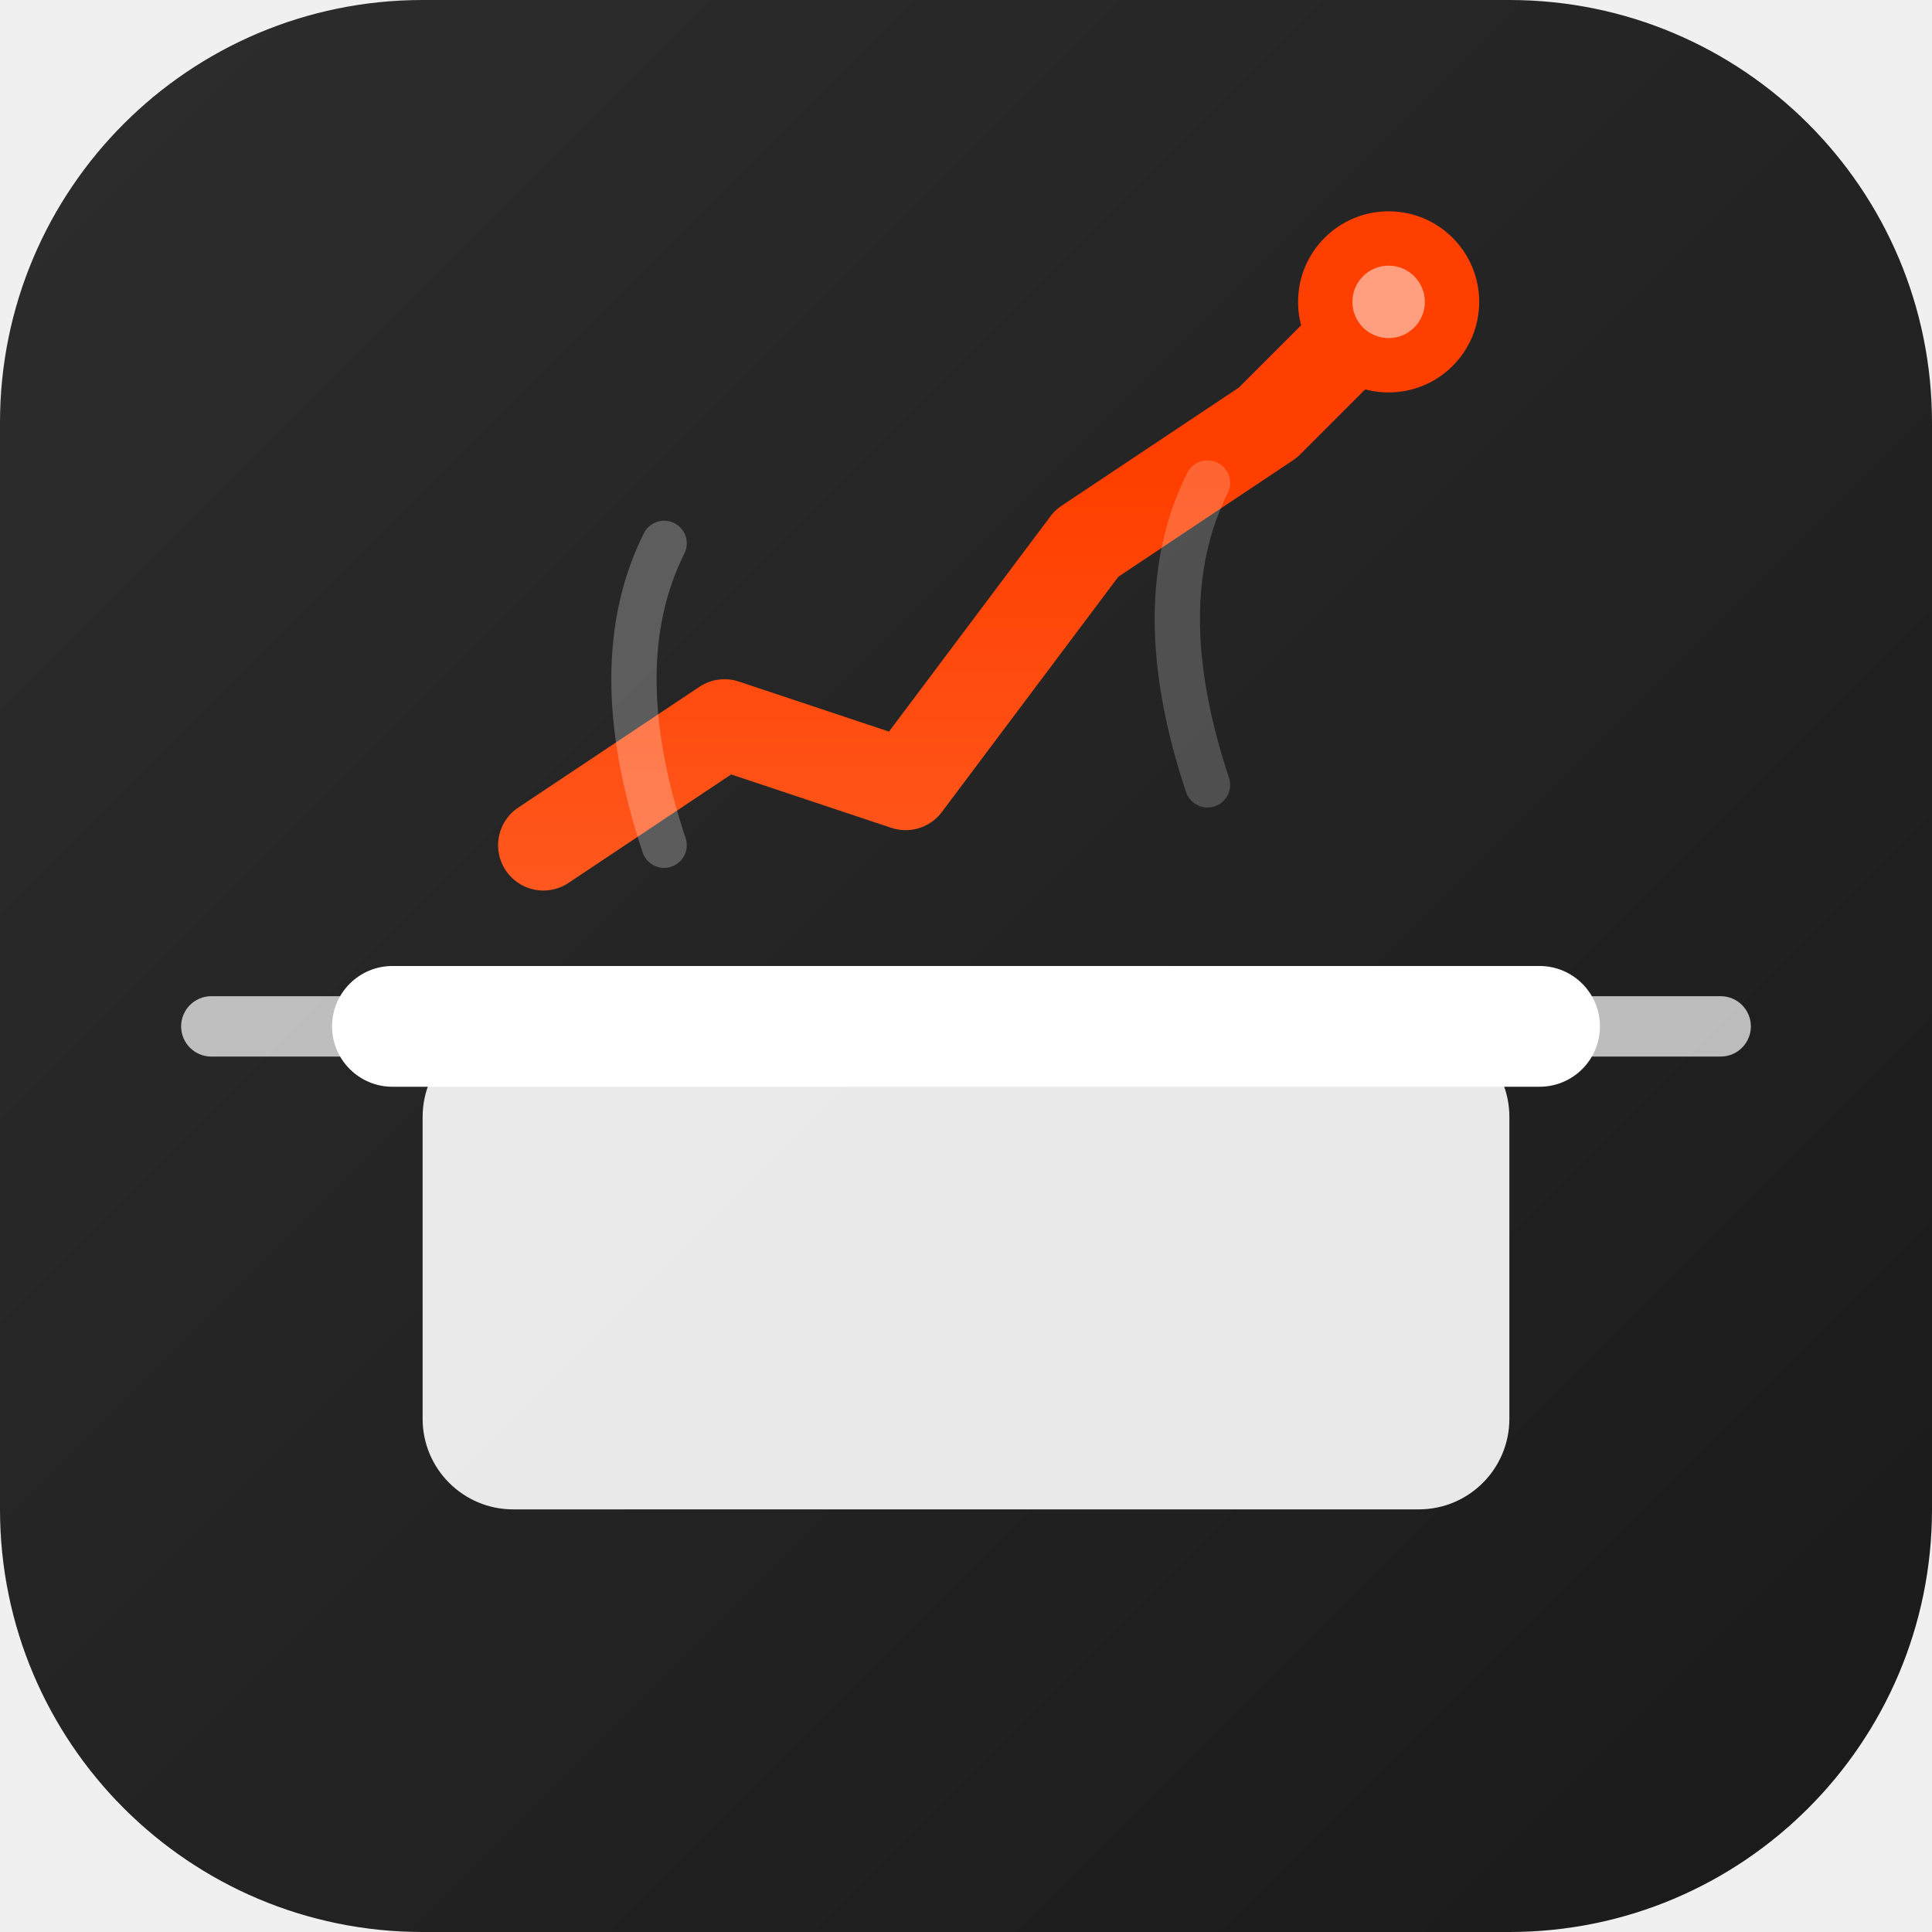
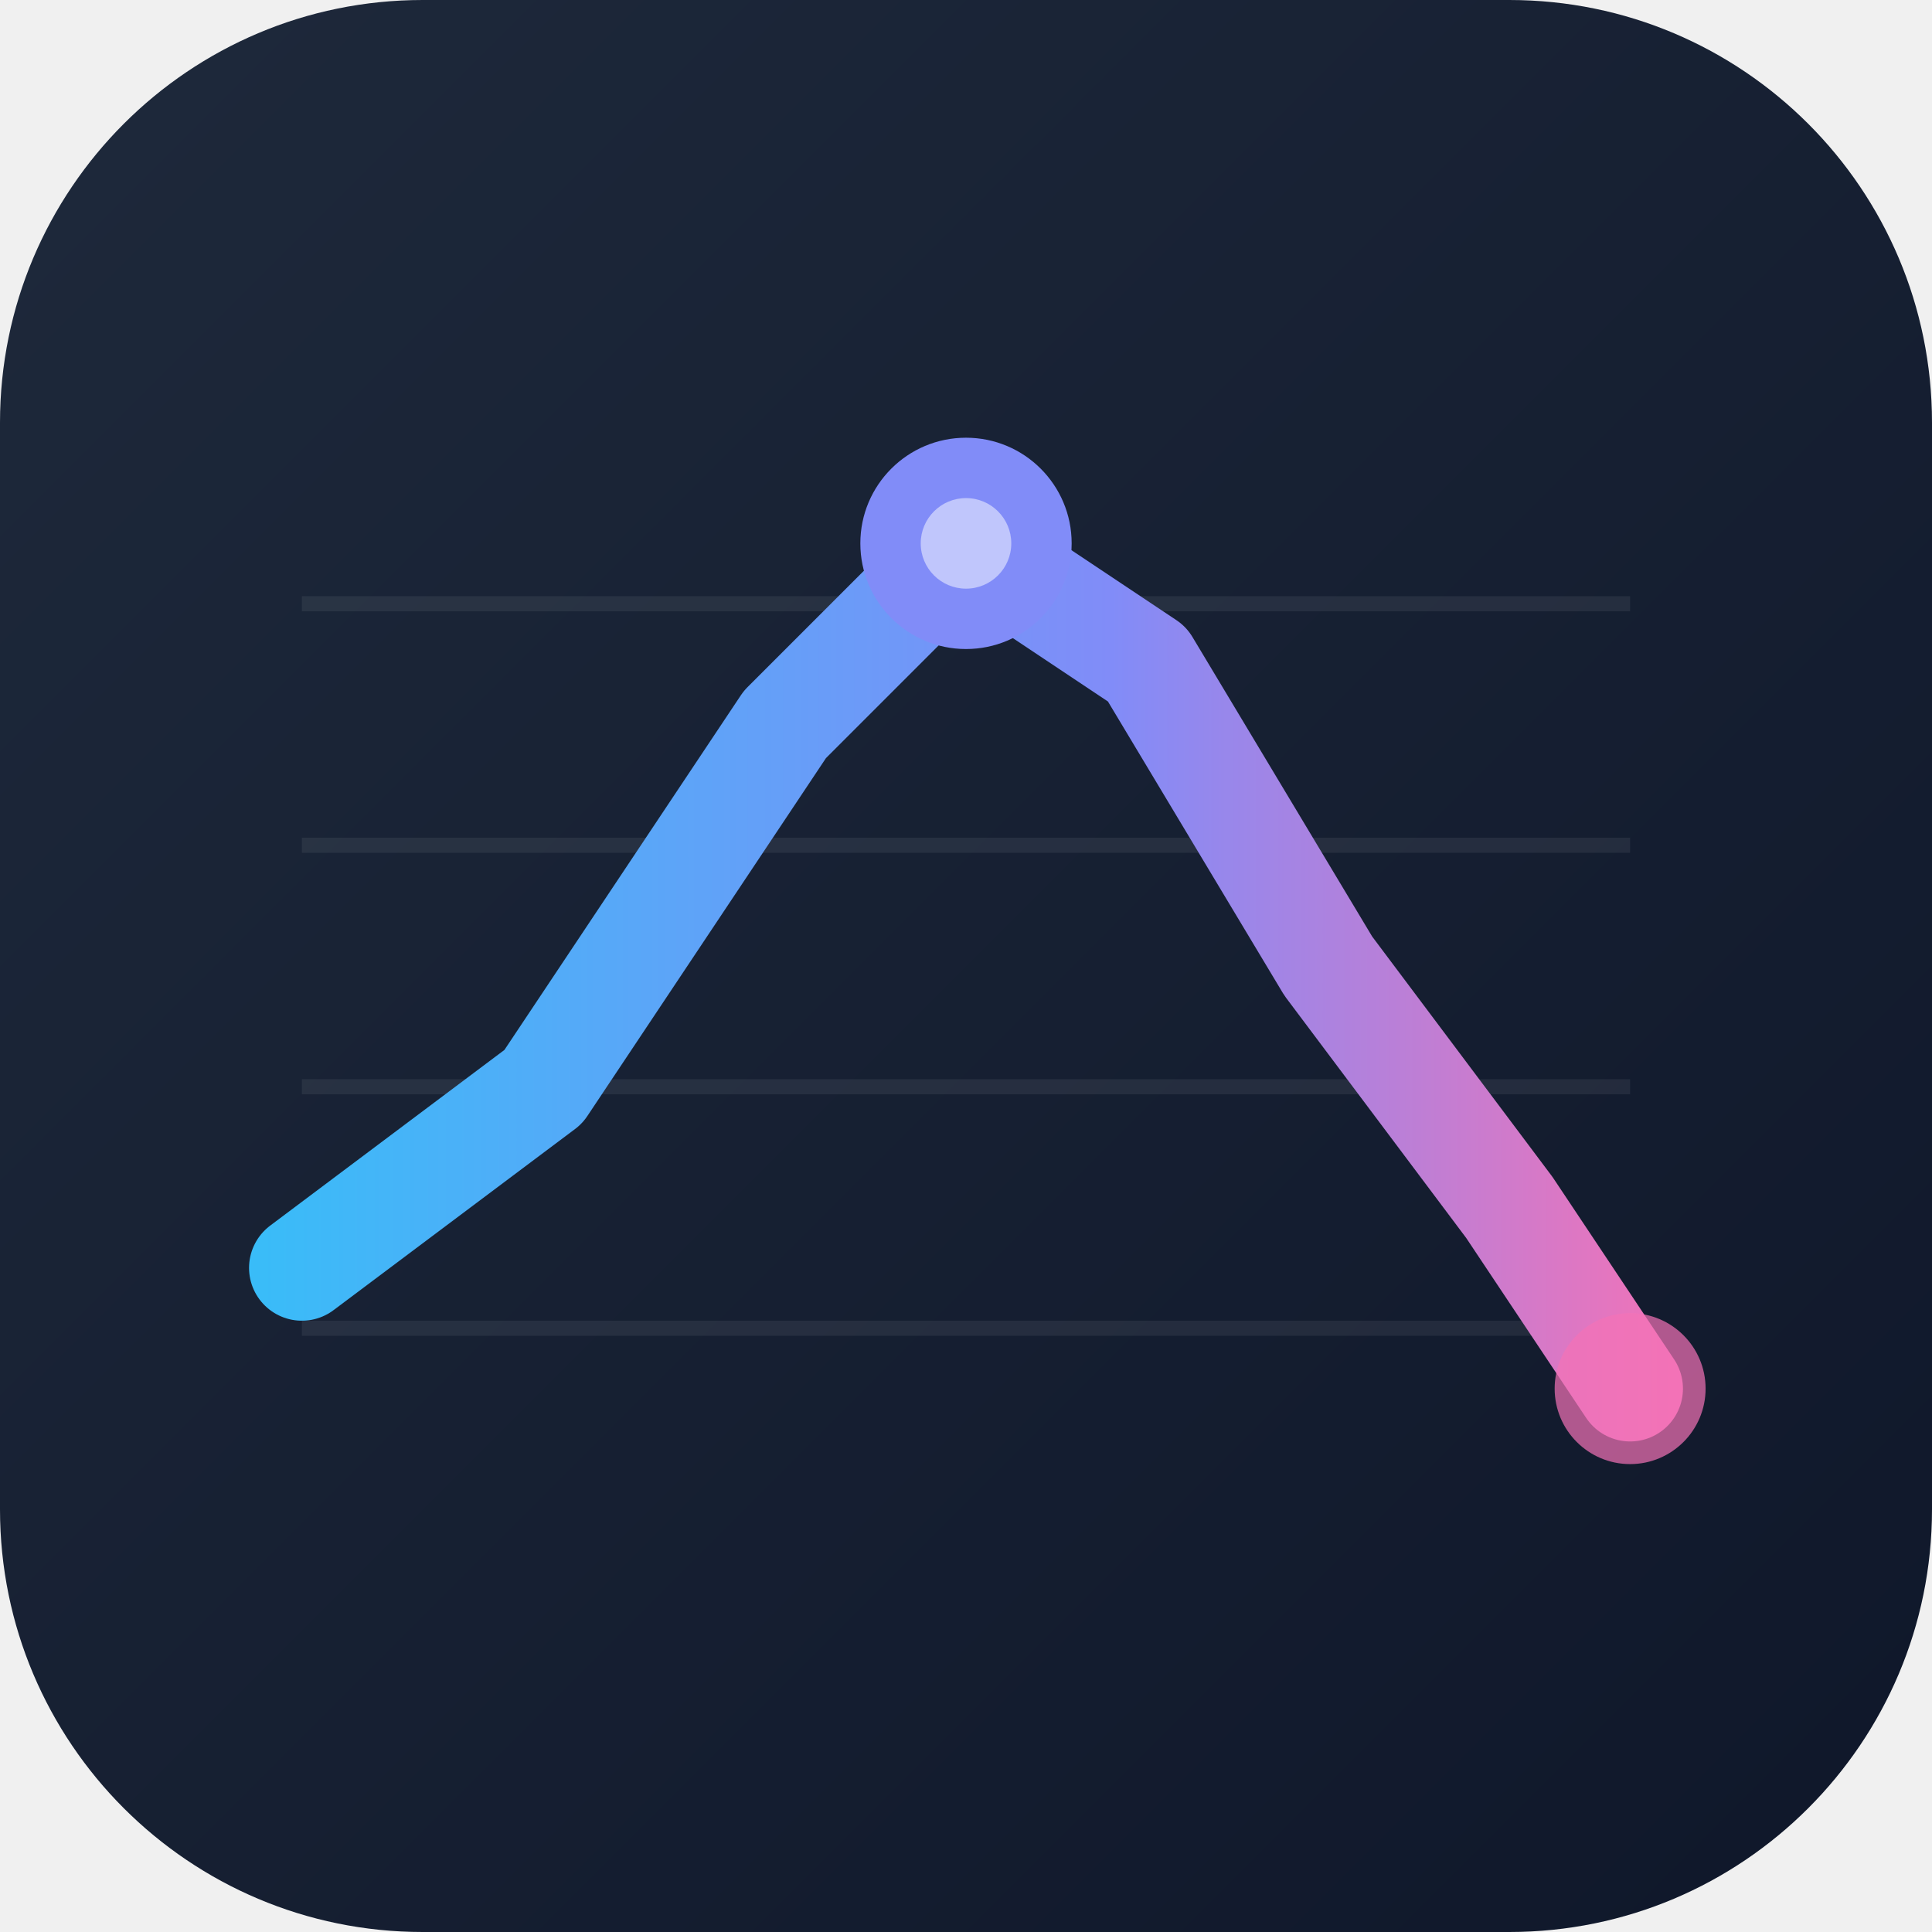
<svg xmlns="http://www.w3.org/2000/svg" viewBox="0 0 64 64" width="64" height="64">
  <defs>
    <linearGradient id="bg" x1="0" y1="0" x2="64" y2="64" gradientUnits="userSpaceOnUse">
-       <stop offset="0%" stop-color="#2D2D2D" />
-       <stop offset="100%" stop-color="#1A1A1A" />
+       <stop offset="0%" stop-color="#1E293B" />
+       <stop offset="100%" stop-color="#0F172A" />
    </linearGradient>
-     <linearGradient id="flame" x1="0" y1="40" x2="0" y2="16" gradientUnits="userSpaceOnUse">
-       <stop offset="0%" stop-color="#FF6B35" />
-       <stop offset="100%" stop-color="#FF3F00" />
+     <linearGradient id="line" x1="8" y1="0" x2="56" y2="0" gradientUnits="userSpaceOnUse">
+       <stop offset="0%" stop-color="#38BDF8" />
+       <stop offset="60%" stop-color="#818CF8" />
+       <stop offset="100%" stop-color="#F472B6" />
    </linearGradient>
  </defs>
  <rect width="64" height="64" rx="14" fill="url(#bg)" />
-   <rect x="14" y="34" width="36" height="16" rx="3" fill="white" fill-opacity="0.9" />
-   <rect x="11" y="32" width="42" height="4" rx="2" fill="white" />
-   <rect x="6" y="33" width="7" height="2" rx="1" fill="white" fill-opacity="0.7" />
-   <rect x="51" y="33" width="7" height="2" rx="1" fill="white" fill-opacity="0.7" />
-   <polyline points="18,28 24,24 30,26 36,18 42,14 46,10" fill="none" stroke="url(#flame)" stroke-width="3" stroke-linecap="round" stroke-linejoin="round" />
-   <circle cx="46" cy="10" r="3" fill="#FF3F00" />
-   <circle cx="46" cy="10" r="1.2" fill="white" opacity="0.5" />
-   <path d="M22 28 Q20 22 22 18" fill="none" stroke="white" stroke-width="1.5" stroke-linecap="round" opacity="0.25" />
-   <path d="M40 26 Q38 20 40 16" fill="none" stroke="white" stroke-width="1.5" stroke-linecap="round" opacity="0.2" />
+   <g stroke="white" stroke-width="0.5" opacity="0.07">
+     <line x1="10" y1="44" x2="54" y2="44" />
+     <line x1="10" y1="36" x2="54" y2="36" />
+     <line x1="10" y1="28" x2="54" y2="28" />
+     <line x1="10" y1="20" x2="54" y2="20" />
+   </g>
+   <polyline points="10,42 18,36 26,24 32,18 38,22 44,32 50,40 54,46" fill="none" stroke="url(#line)" stroke-width="3.5" stroke-linecap="round" stroke-linejoin="round" />
+   <circle cx="32" cy="18" r="3.5" fill="#818CF8" />
+   <circle cx="32" cy="18" r="1.5" fill="white" opacity="0.5" />
+   <circle cx="54" cy="46" r="2.5" fill="#F472B6" opacity="0.7" />
</svg>
